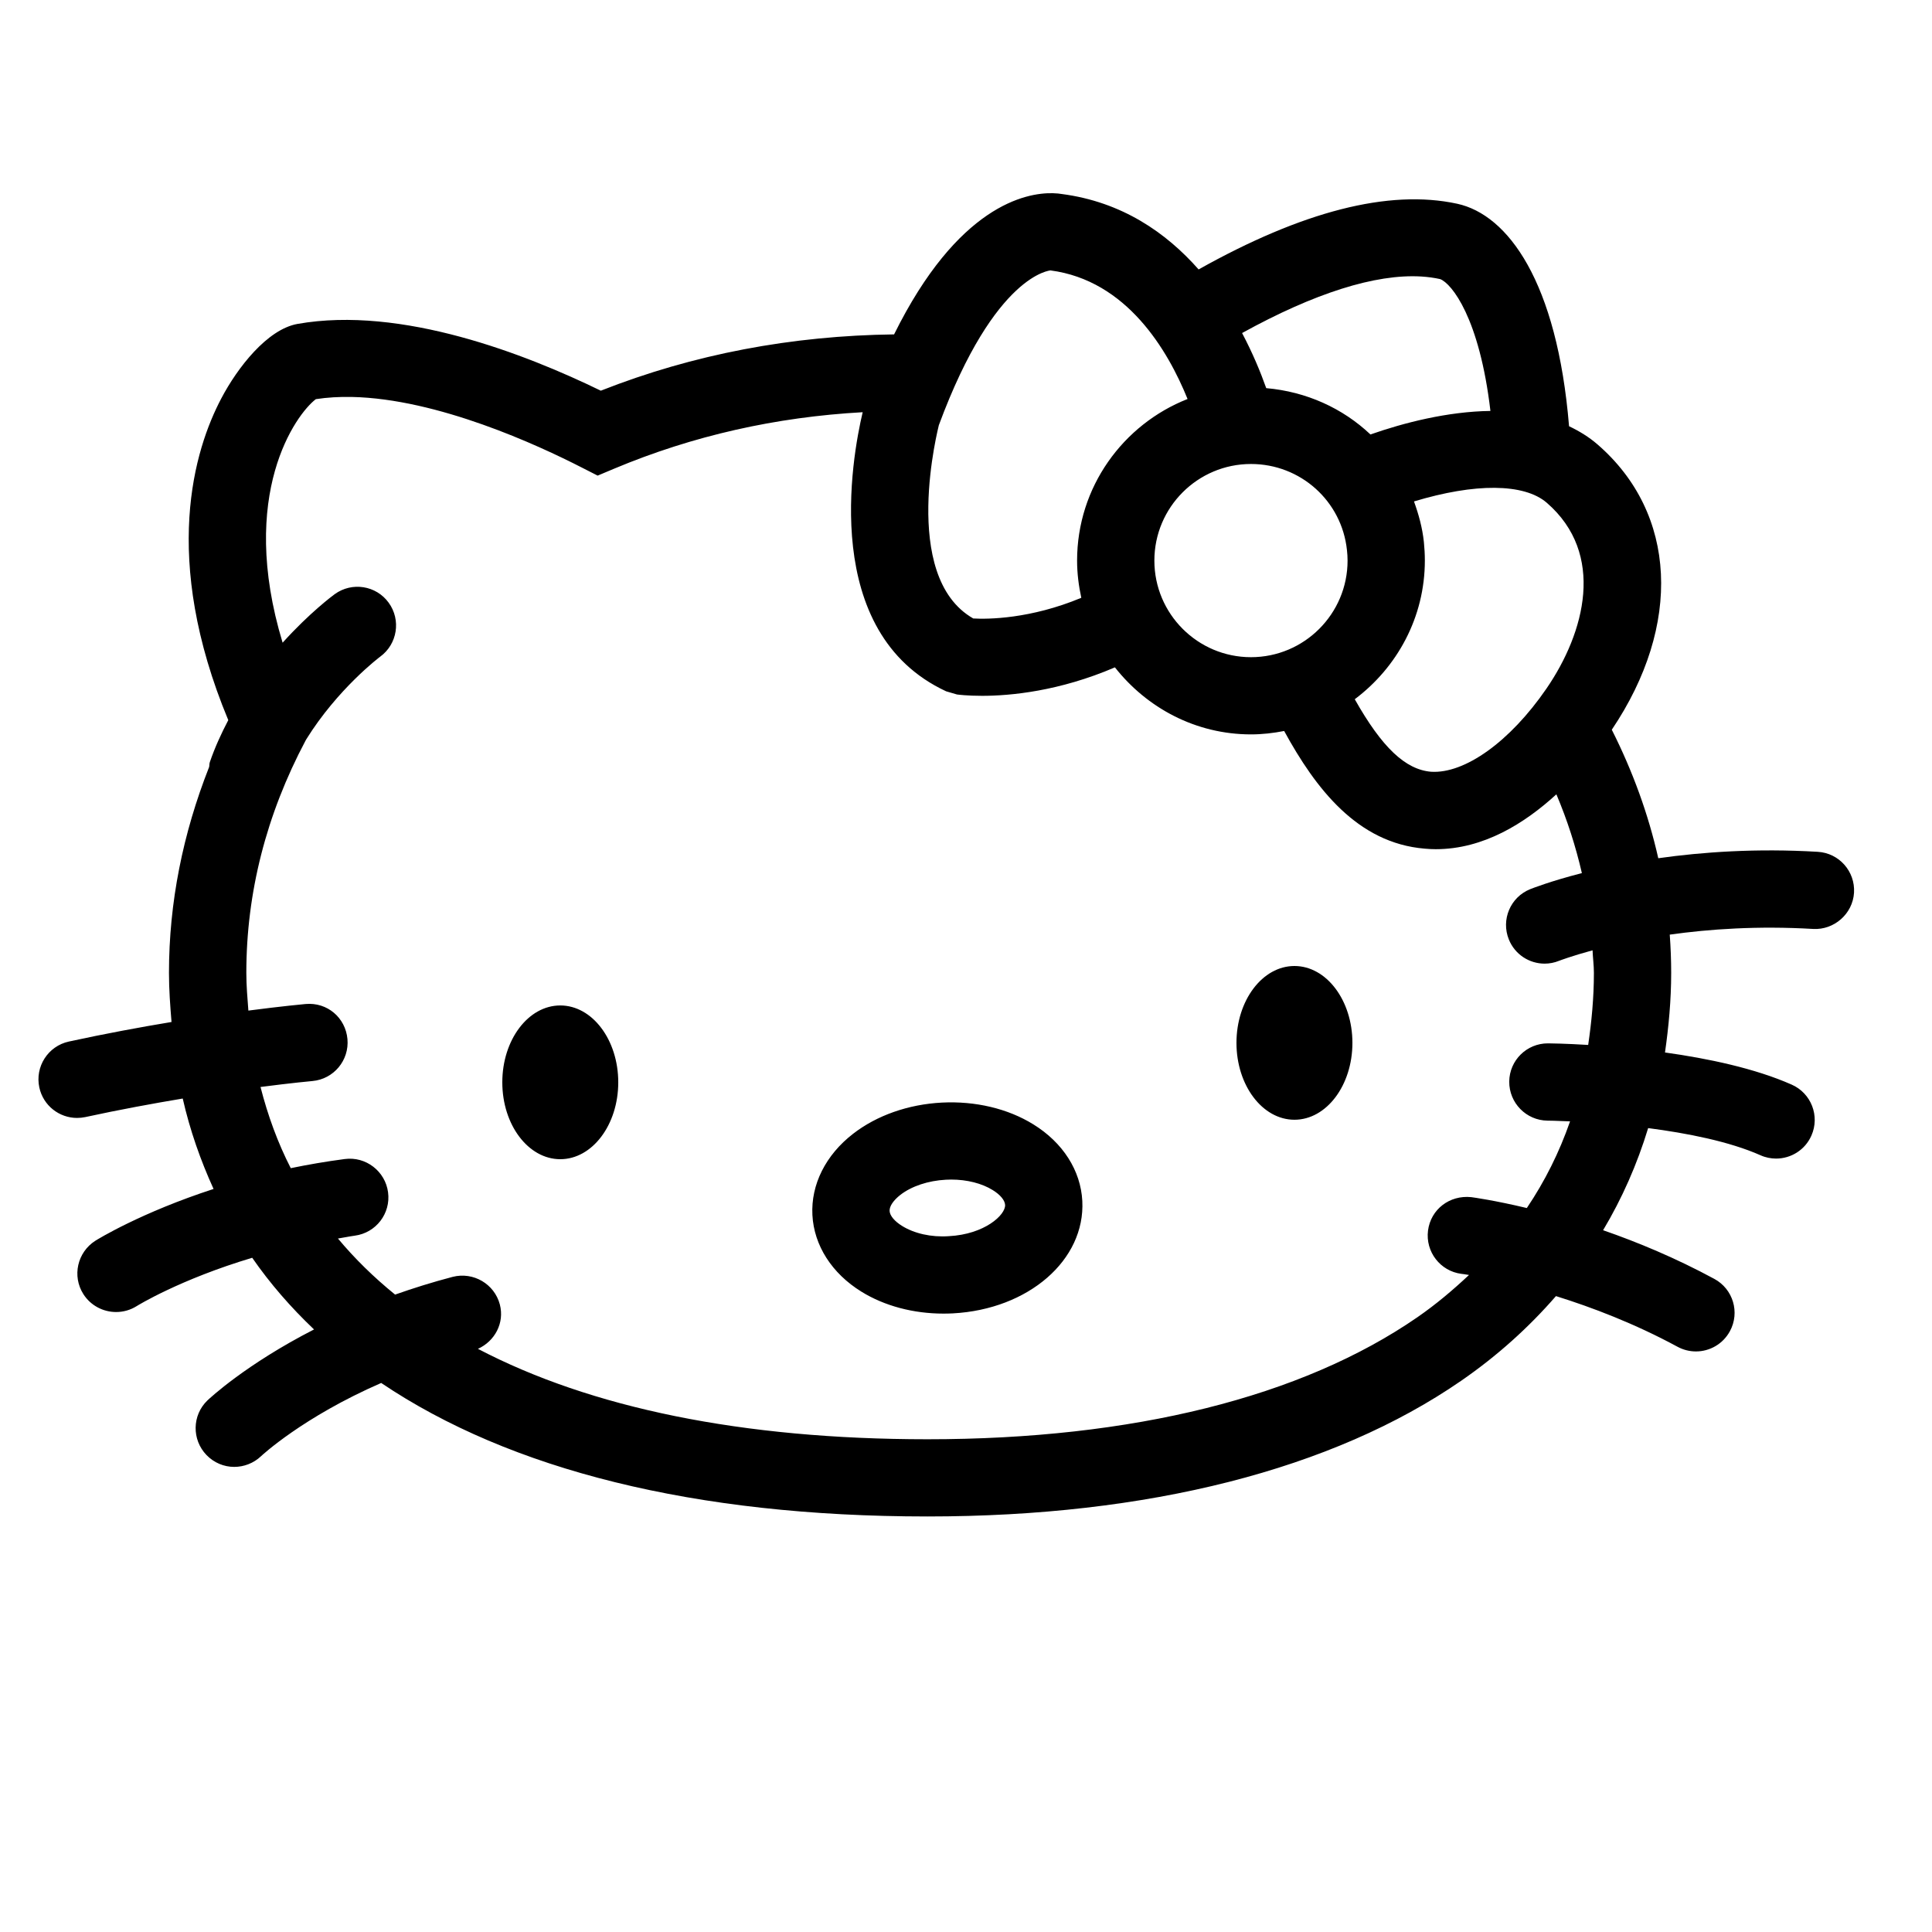
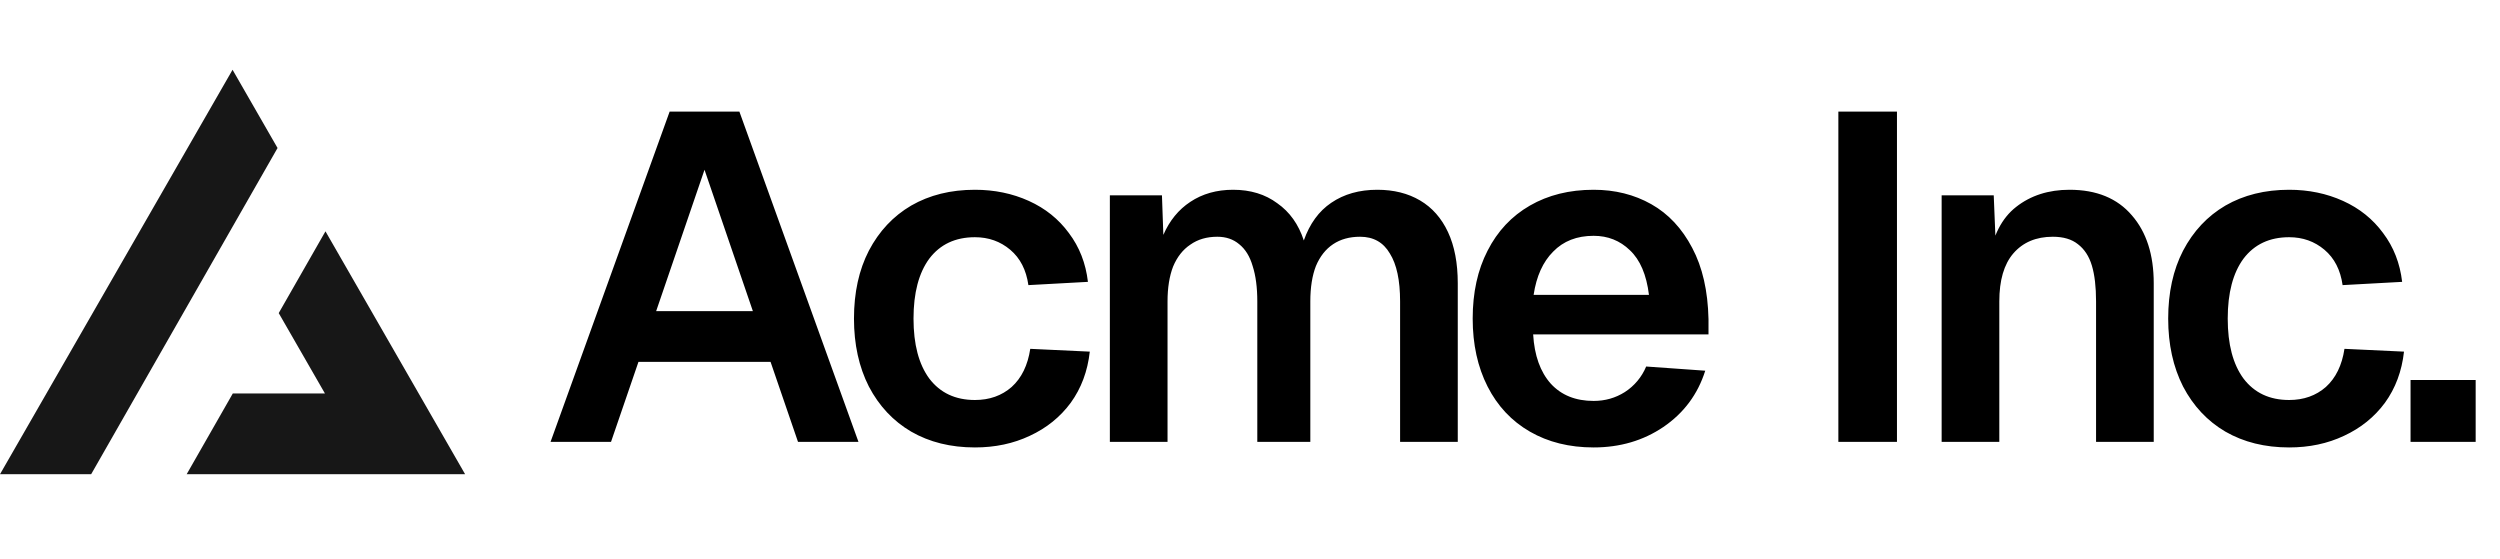
- <svg xmlns="http://www.w3.org/2000/svg" viewBox="0 0 50 50" width="100px" height="100px">
-   <path d="M 27.246 5 C 26.546 4.984 24.788 5.323 23.139 8.654 C 20.496 8.687 17.951 9.164 15.549 10.111 C 13.622 9.173 10.392 7.906 7.699 8.383 C 6.918 8.523 6.149 9.509 5.727 10.311 C 5.031 11.631 4.16 14.436 5.908 18.637 C 5.728 18.98 5.563 19.338 5.43 19.725 C 5.416 19.767 5.421 19.808 5.412 19.85 C 4.734 21.57 4.373 23.354 4.373 25.178 C 4.373 25.614 4.405 26.032 4.439 26.449 C 3.632 26.583 2.732 26.749 1.783 26.955 C 1.243 27.072 0.901 27.606 1.018 28.145 C 1.12 28.614 1.534 28.932 1.994 28.932 C 2.064 28.932 2.136 28.925 2.207 28.91 C 3.102 28.716 3.958 28.559 4.729 28.43 C 4.917 29.256 5.191 30.032 5.527 30.77 C 3.653 31.38 2.535 32.068 2.467 32.111 C 2.001 32.408 1.861 33.026 2.158 33.492 C 2.348 33.791 2.674 33.955 3.004 33.955 C 3.188 33.955 3.372 33.906 3.539 33.801 C 3.554 33.791 4.658 33.11 6.527 32.551 C 6.988 33.217 7.525 33.834 8.127 34.406 C 6.364 35.309 5.425 36.189 5.367 36.244 C 4.971 36.627 4.961 37.256 5.342 37.654 C 5.538 37.858 5.798 37.963 6.062 37.963 C 6.311 37.963 6.561 37.87 6.754 37.688 C 6.768 37.675 7.828 36.68 9.865 35.791 C 13.201 38.038 17.971 39.245 23.998 39.246 L 24.006 39.246 C 29.713 39.246 34.489 38.031 37.818 35.732 C 38.755 35.085 39.568 34.349 40.268 33.543 C 41.199 33.833 42.302 34.252 43.414 34.854 C 43.565 34.936 43.729 34.975 43.891 34.975 C 44.246 34.975 44.589 34.785 44.77 34.451 C 45.034 33.965 44.852 33.36 44.367 33.098 C 43.366 32.556 42.377 32.146 41.488 31.838 C 41.98 31.014 42.369 30.132 42.654 29.195 C 43.655 29.325 44.751 29.539 45.561 29.898 C 45.692 29.957 45.831 29.984 45.965 29.984 C 46.349 29.984 46.714 29.763 46.879 29.389 C 47.103 28.884 46.875 28.293 46.369 28.07 C 45.414 27.647 44.199 27.393 43.09 27.238 C 43.185 26.57 43.25 25.889 43.25 25.178 C 43.25 24.848 43.237 24.517 43.213 24.188 C 44.237 24.044 45.495 23.957 46.926 24.041 C 47.464 24.071 47.949 23.653 47.982 23.102 C 48.014 22.551 47.596 22.078 47.045 22.045 C 45.46 21.951 44.063 22.049 42.916 22.211 C 42.66 21.074 42.255 19.96 41.713 18.885 C 43.538 16.175 43.401 13.285 41.344 11.502 C 41.118 11.306 40.867 11.155 40.607 11.031 C 40.298 7.285 39.023 5.558 37.713 5.273 C 35.94 4.888 33.692 5.475 31.02 6.973 C 30.18 6.021 29.034 5.224 27.479 5.021 C 27.425 5.012 27.346 5.002 27.246 5 z M 27.184 6.998 C 29.163 7.257 30.224 9.067 30.734 10.326 C 29.064 10.984 27.875 12.607 27.875 14.508 C 27.875 14.839 27.916 15.16 27.984 15.471 C 26.667 16.02 25.566 16.028 25.188 16.006 C 23.271 14.914 24.301 11.004 24.297 11.004 C 25.76 7.051 27.208 7.002 27.184 6.998 z M 36.785 7.156 C 36.955 7.167 37.118 7.189 37.271 7.223 C 37.568 7.335 38.29 8.228 38.572 10.635 C 37.458 10.65 36.329 10.942 35.467 11.244 C 34.749 10.564 33.808 10.136 32.77 10.045 C 32.624 9.633 32.419 9.137 32.145 8.619 C 34.01 7.59 35.595 7.084 36.785 7.156 z M 9.102 10.273 C 11.332 10.319 13.929 11.523 15.053 12.098 L 15.467 12.309 L 15.895 12.129 C 17.931 11.275 20.085 10.792 22.326 10.668 C 22.045 11.857 21.221 16.374 24.486 17.891 L 24.766 17.973 C 24.795 17.977 25.032 18.008 25.418 18.008 C 26.146 18.008 27.414 17.89 28.854 17.271 C 29.679 18.319 30.943 19.006 32.377 19.006 C 32.671 19.006 32.955 18.972 33.234 18.918 C 34.049 20.41 35.131 21.819 36.871 21.963 C 36.968 21.972 37.063 21.977 37.158 21.977 C 38.396 21.977 39.462 21.305 40.279 20.557 C 40.562 21.225 40.78 21.906 40.939 22.596 C 40.125 22.804 39.649 22.993 39.6 23.012 C 39.088 23.219 38.842 23.802 39.049 24.314 C 39.206 24.703 39.579 24.939 39.975 24.939 C 40.1 24.939 40.227 24.915 40.35 24.865 C 40.359 24.862 40.668 24.743 41.215 24.594 C 41.223 24.79 41.25 24.982 41.25 25.178 C 41.25 25.826 41.19 26.442 41.102 27.043 C 40.514 27.007 40.118 27.002 40.068 27.002 L 40.059 27.002 C 39.511 27.002 39.065 27.441 39.059 27.99 C 39.054 28.542 39.497 28.996 40.049 29.002 C 40.058 29.002 40.278 29.004 40.633 29.021 C 40.355 29.822 39.981 30.57 39.514 31.264 C 38.677 31.064 38.128 30.989 38.076 30.982 C 37.513 30.924 37.028 31.299 36.957 31.846 C 36.887 32.394 37.272 32.896 37.82 32.967 C 37.824 32.967 37.899 32.976 38.018 32.996 C 37.607 33.381 37.171 33.752 36.682 34.09 C 33.689 36.157 29.306 37.248 24.006 37.248 L 23.998 37.248 C 19.199 37.247 15.284 36.434 12.369 34.908 C 12.805 34.711 13.061 34.239 12.936 33.76 C 12.795 33.226 12.248 32.909 11.715 33.045 C 11.185 33.184 10.69 33.34 10.225 33.504 C 9.675 33.058 9.181 32.574 8.746 32.053 C 8.894 32.03 9.03 32 9.182 31.979 C 9.73 31.907 10.116 31.405 10.043 30.857 C 9.971 30.311 9.467 29.922 8.92 29.996 C 8.432 30.06 7.966 30.141 7.525 30.232 C 7.188 29.575 6.932 28.872 6.742 28.131 C 7.566 28.024 8.074 27.978 8.086 27.977 C 8.636 27.927 9.041 27.442 8.992 26.891 C 8.942 26.341 8.473 25.932 7.906 25.984 C 7.856 25.989 7.306 26.039 6.428 26.154 C 6.404 25.832 6.375 25.513 6.375 25.178 C 6.375 23.105 6.891 21.082 7.908 19.166 L 7.928 19.131 C 8.739 17.827 9.82 17.008 9.84 16.994 C 10.285 16.669 10.383 16.044 10.059 15.598 C 9.735 15.15 9.109 15.053 8.662 15.377 C 8.614 15.412 8.012 15.859 7.314 16.633 C 6.15 12.791 7.66 10.72 8.174 10.33 C 8.472 10.284 8.783 10.267 9.102 10.273 z M 32.375 12.008 C 33.657 12.008 34.725 12.966 34.859 14.236 C 34.869 14.324 34.875 14.417 34.875 14.508 C 34.875 15.887 33.754 17.008 32.375 17.008 C 30.996 17.008 29.875 15.887 29.875 14.508 C 29.875 13.129 30.996 12.008 32.375 12.008 z M 38.682 12.625 C 39.272 12.63 39.738 12.758 40.031 13.012 C 41.554 14.332 41.024 16.363 40.02 17.824 C 39.074 19.2 37.906 20.027 37.037 19.973 C 36.373 19.917 35.767 19.348 35.061 18.096 C 36.156 17.274 36.875 15.977 36.875 14.506 C 36.875 14.345 36.866 14.186 36.85 14.027 C 36.811 13.658 36.715 13.312 36.594 12.977 C 37.379 12.74 38.091 12.62 38.682 12.625 z M 33.5 25 A 1.5 1.989 0 1 0 33.5 28.979 A 1.5 1.989 0 1 0 33.5 25 z M 14.5 26.021 A 1.5 1.989 0 1 0 14.5 30 A 1.5 1.989 0 1 0 14.5 26.021 z M 24.375 28.535 C 23.508 28.58 22.692 28.866 22.078 29.342 C 21.368 29.891 20.984 30.657 21.025 31.445 C 21.066 32.233 21.529 32.956 22.293 33.428 C 22.891 33.798 23.638 33.996 24.418 33.996 C 24.499 33.996 24.579 33.994 24.66 33.99 C 26.618 33.886 28.089 32.608 28.01 31.08 C 27.969 30.292 27.507 29.57 26.742 29.098 C 26.083 28.69 25.244 28.491 24.375 28.535 z M 24.617 30.527 C 25.025 30.527 25.411 30.625 25.691 30.799 C 25.886 30.919 26.006 31.063 26.012 31.184 C 26.025 31.442 25.482 31.944 24.555 31.992 C 24.097 32.024 23.658 31.921 23.346 31.727 C 23.151 31.607 23.029 31.461 23.023 31.34 C 23.016 31.219 23.122 31.063 23.303 30.922 C 23.593 30.698 24.022 30.555 24.48 30.531 C 24.526 30.528 24.572 30.527 24.617 30.527 z" />
+ <svg xmlns="http://www.w3.org/2000/svg" width="215" height="48" fill="none">
+   <path fill="#000" d="M57.588 9.6h6L73.828 38h-5.2l-2.36-6.88h-11.36L52.548 38h-5.2l10.24-28.4Zm7.16 17.16-4.16-12.16-4.16 12.16h8.32Zm23.694-2.24c-.186-1.307-.706-2.32-1.56-3.04-.853-.72-1.866-1.08-3.04-1.08-1.68 0-2.986.613-3.92 1.84-.906 1.227-1.36 2.947-1.36 5.16s.454 3.933 1.36 5.16c.934 1.227 2.24 1.84 3.92 1.84 1.254 0 2.307-.373 3.16-1.12.854-.773 1.387-1.867 1.6-3.28l5.12.24c-.186 1.68-.733 3.147-1.64 4.4-.906 1.227-2.08 2.173-3.52 2.84-1.413.667-2.986 1-4.72 1-2.08 0-3.906-.453-5.48-1.36-1.546-.907-2.76-2.2-3.64-3.88-.853-1.68-1.28-3.627-1.28-5.84 0-2.24.427-4.187 1.28-5.84.88-1.68 2.094-2.973 3.64-3.88 1.574-.907 3.4-1.36 5.48-1.36 1.68 0 3.227.32 4.64.96 1.414.64 2.56 1.56 3.44 2.76.907 1.2 1.454 2.6 1.64 4.2l-5.12.28Zm11.486-7.72.12 3.4c.534-1.227 1.307-2.173 2.32-2.84 1.04-.693 2.267-1.04 3.68-1.04 1.494 0 2.76.387 3.8 1.16 1.067.747 1.827 1.813 2.28 3.2.507-1.44 1.294-2.52 2.36-3.24 1.094-.747 2.414-1.12 3.96-1.12 1.414 0 2.64.307 3.68.92s1.84 1.52 2.4 2.72c.56 1.2.84 2.667.84 4.4V38h-4.96V25.92c0-1.813-.293-3.187-.88-4.12-.56-.96-1.413-1.44-2.56-1.44-.906 0-1.68.213-2.32.64-.64.427-1.133 1.053-1.48 1.88-.32.827-.48 1.84-.48 3.04V38h-4.56V25.92c0-1.2-.133-2.213-.4-3.04-.24-.827-.626-1.453-1.16-1.88-.506-.427-1.133-.64-1.88-.64-.906 0-1.68.227-2.32.68-.64.427-1.133 1.053-1.48 1.88-.32.827-.48 1.827-.48 3V38h-4.96V16.8h4.48Zm26.723 10.6c0-2.24.427-4.187 1.28-5.84.854-1.68 2.067-2.973 3.64-3.88 1.574-.907 3.4-1.36 5.48-1.36 1.84 0 3.494.413 4.96 1.24 1.467.827 2.64 2.08 3.52 3.76.88 1.653 1.347 3.693 1.4 6.12v1.32h-15.08c.107 1.813.614 3.227 1.52 4.24.907.987 2.134 1.48 3.68 1.48.987 0 1.88-.253 2.68-.76a4.803 4.803 0 0 0 1.84-2.2l5.08.36c-.64 2.027-1.84 3.64-3.6 4.84-1.733 1.173-3.733 1.76-6 1.76-2.08 0-3.906-.453-5.48-1.36-1.573-.907-2.786-2.2-3.64-3.88-.853-1.68-1.28-3.627-1.28-5.84Zm15.16-2.04c-.213-1.733-.76-3.013-1.64-3.84-.853-.827-1.893-1.24-3.12-1.24-1.44 0-2.6.453-3.48 1.36-.88.88-1.44 2.12-1.68 3.72h9.92ZM163.139 9.6V38h-5.04V9.6h5.04Zm8.322 7.2.24 5.88-.64-.36c.32-2.053 1.094-3.56 2.32-4.52 1.254-.987 2.787-1.48 4.6-1.48 2.32 0 4.107.733 5.36 2.2 1.254 1.44 1.88 3.387 1.88 5.84V38h-4.96V25.92c0-1.253-.12-2.28-.36-3.08-.24-.8-.64-1.413-1.2-1.84-.533-.427-1.253-.64-2.16-.64-1.44 0-2.573.48-3.4 1.44-.8.933-1.2 2.307-1.2 4.12V38h-4.96V16.8h4.48Zm30.003 7.72c-.186-1.307-.706-2.32-1.56-3.04-.853-.72-1.866-1.08-3.04-1.08-1.68 0-2.986.613-3.92 1.84-.906 1.227-1.36 2.947-1.36 5.16s.454 3.933 1.36 5.16c.934 1.227 2.24 1.84 3.92 1.84 1.254 0 2.307-.373 3.16-1.12.854-.773 1.387-1.867 1.6-3.28l5.12.24c-.186 1.68-.733 3.147-1.64 4.4-.906 1.227-2.08 2.173-3.52 2.84-1.413.667-2.986 1-4.72 1-2.08 0-3.906-.453-5.48-1.36-1.546-.907-2.76-2.2-3.64-3.88-.853-1.68-1.28-3.627-1.28-5.84 0-2.24.427-4.187 1.28-5.84.88-1.68 2.094-2.973 3.64-3.88 1.574-.907 3.4-1.36 5.48-1.36 1.68 0 3.227.32 4.64.96 1.414.64 2.56 1.56 3.44 2.76.907 1.2 1.454 2.6 1.64 4.2l-5.12.28Zm11.443 8.16V38h-5.6v-5.32h5.6Z" />
+   <path fill="#171717" fill-rule="evenodd" d="m7.839 40.783 16.03-28.054L20 6 0 40.783h7.839Zm8.214 0H40L27.99 19.894l-4.02 7.032 3.976 6.914H20.02l-3.967 6.943Z" clip-rule="evenodd" />
</svg>
